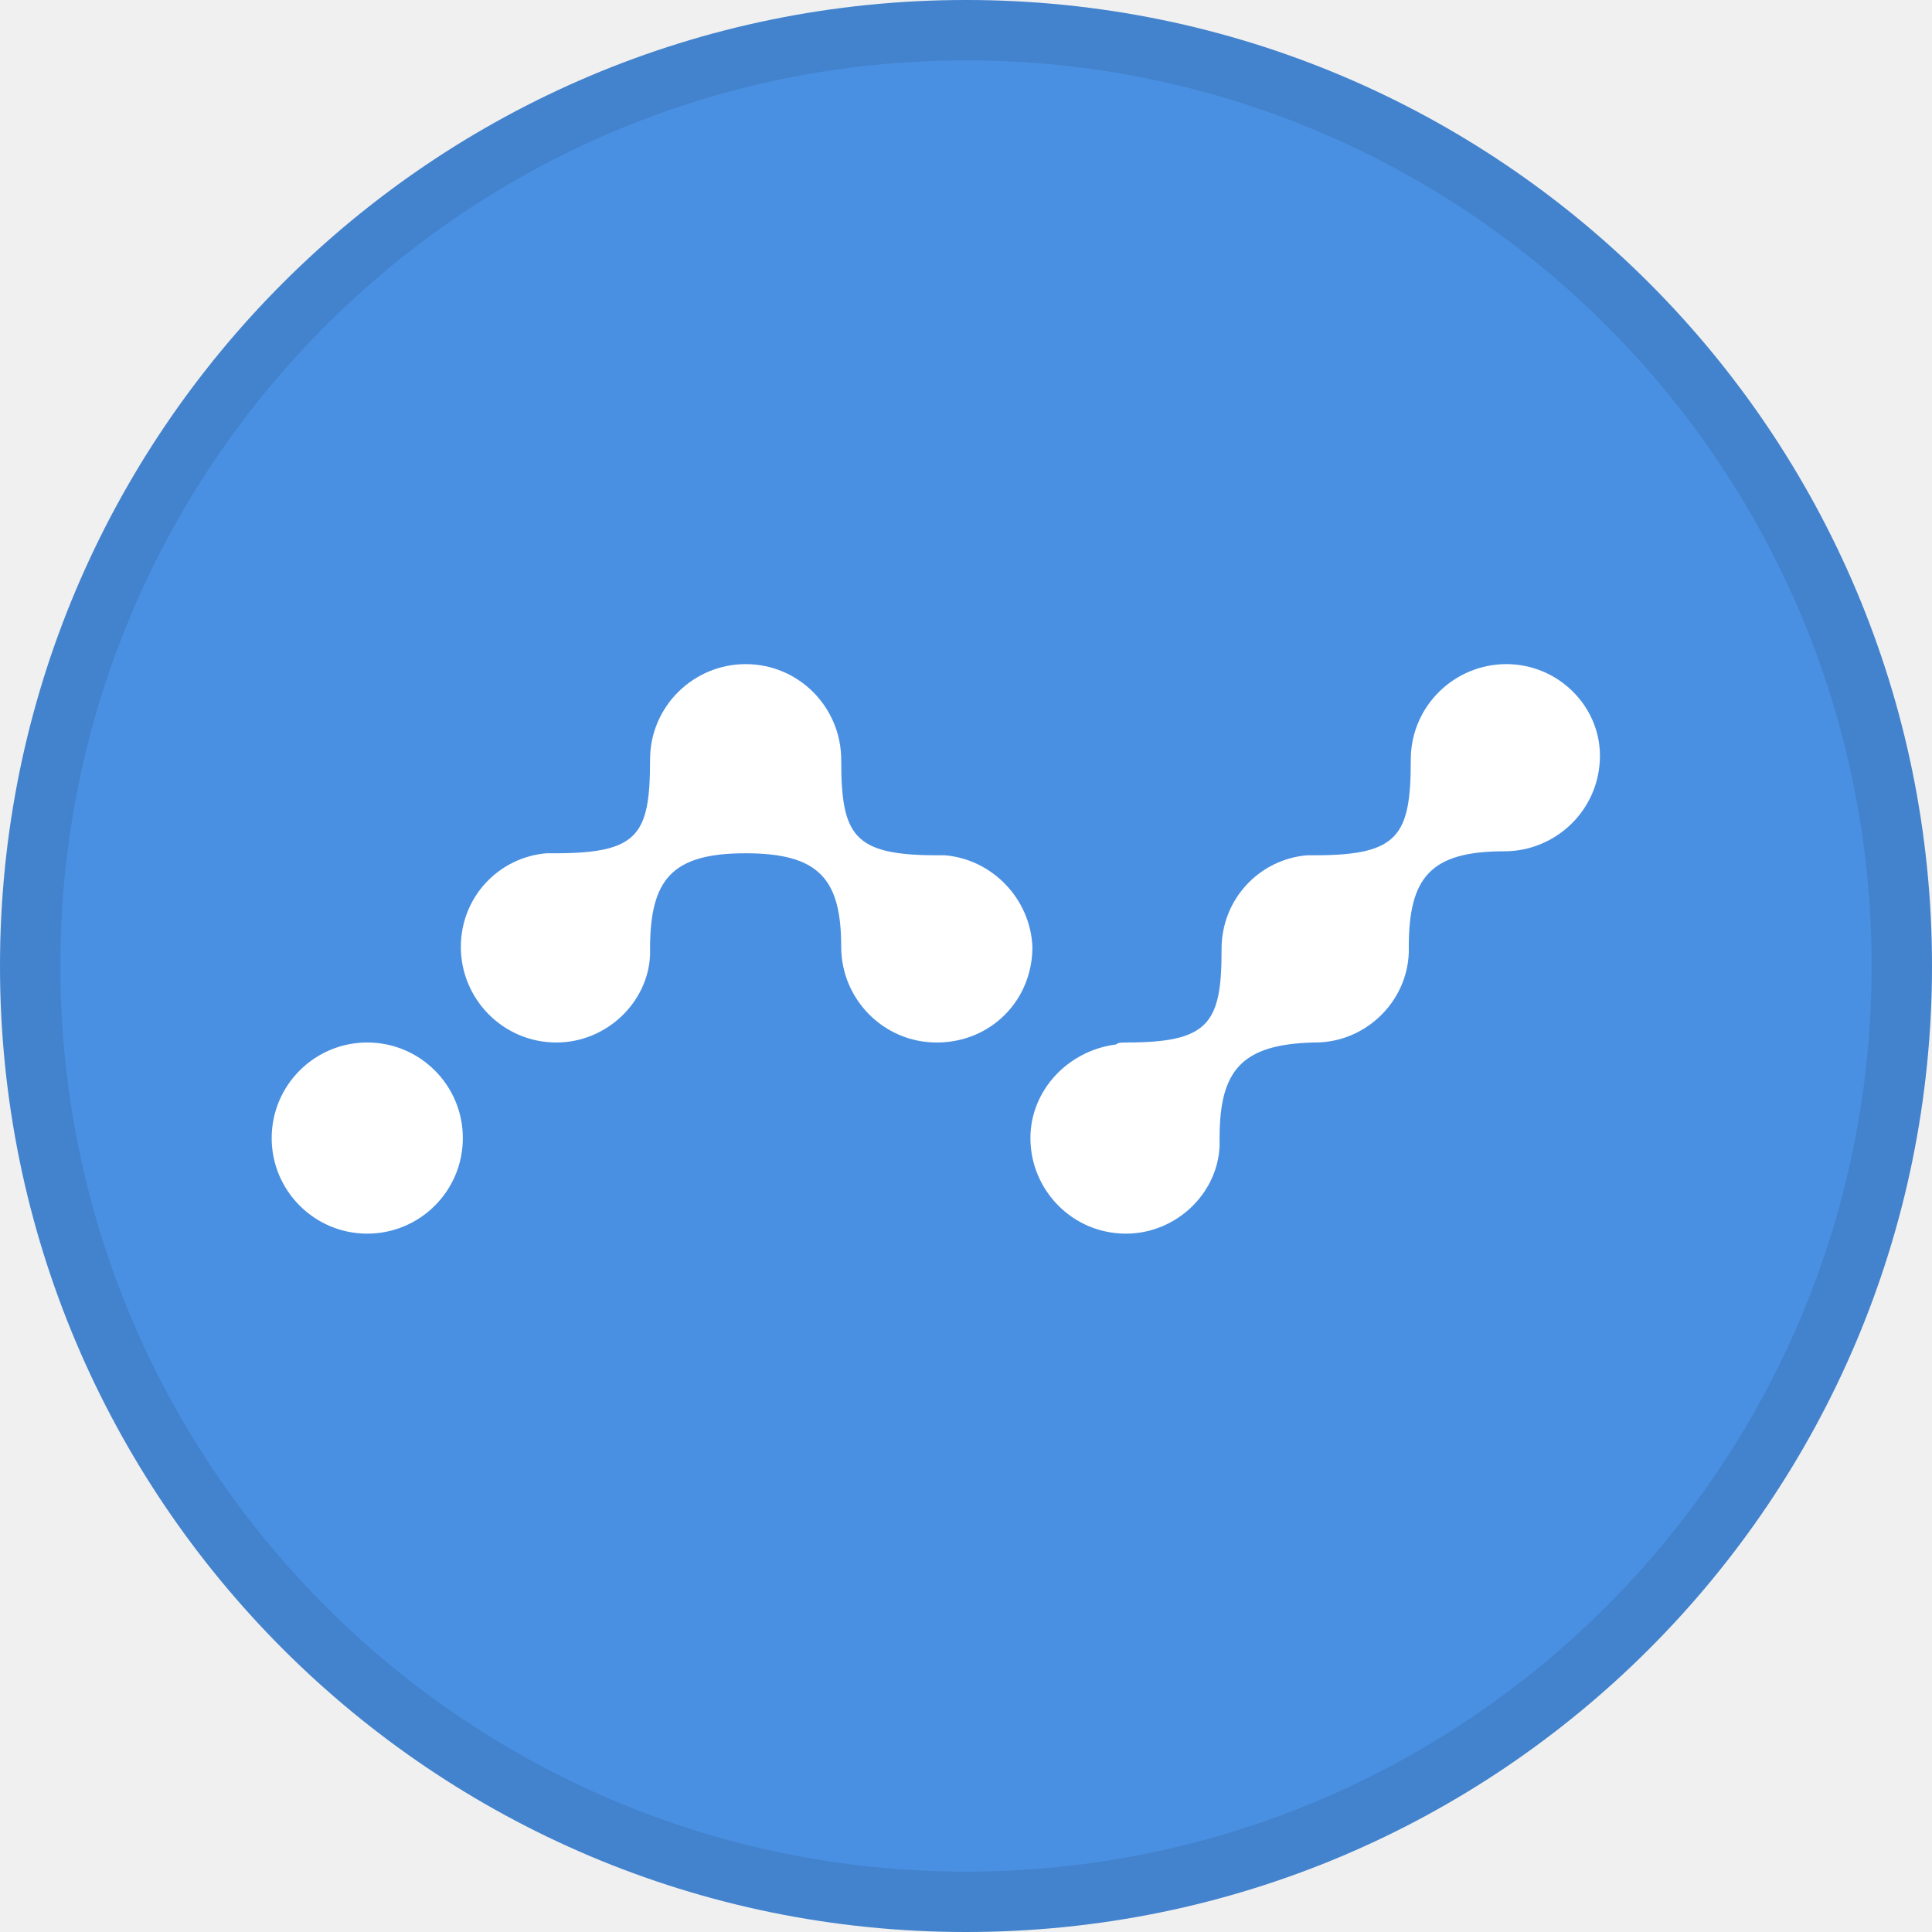
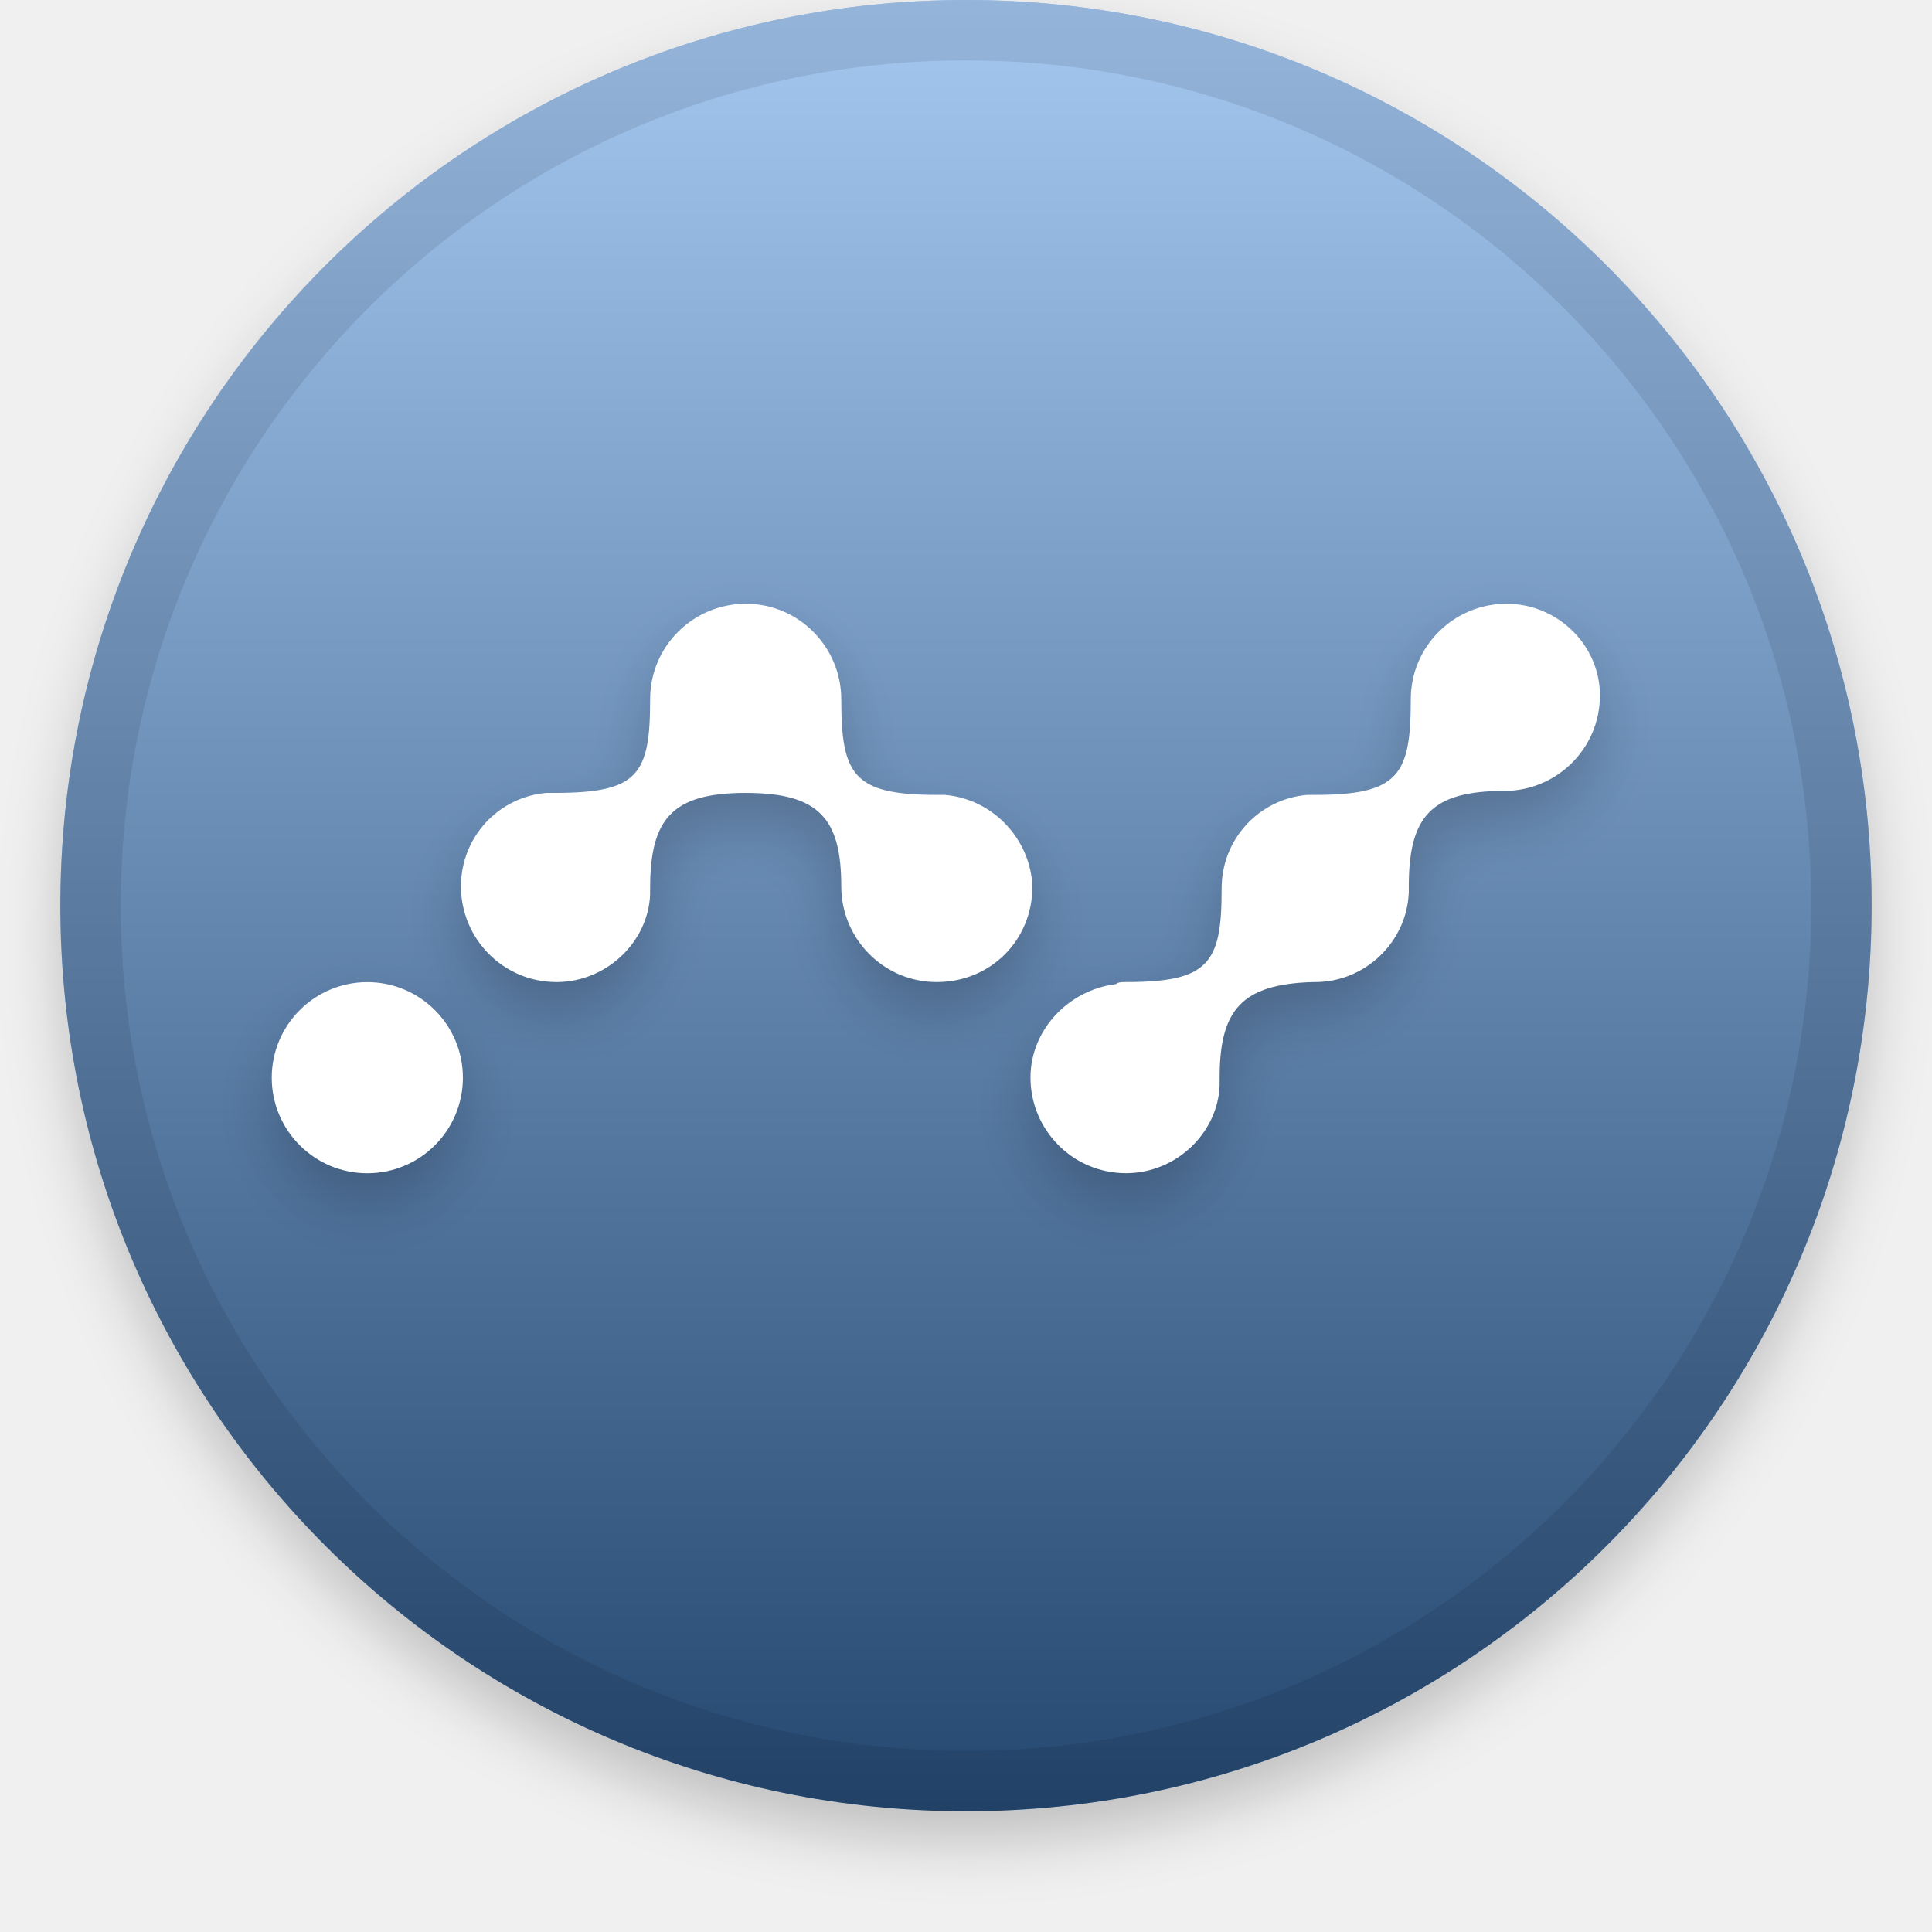
- <svg xmlns="http://www.w3.org/2000/svg" width="32px" height="32px" viewBox="0 0 32 32" version="1.1">
-   <defs />
-   <g id="Page-1" stroke="none" stroke-width="1" fill="none" fill-rule="evenodd">
-     <g id="icon">
-       <g id="nano">
-         <circle id="Oval" fill="#4A90E2" fill-rule="nonzero" cx="16" cy="16" r="16" />
-         <path d="M24.95,11 C24.092,11 23.367,11.693 23.367,12.583 C23.367,13.837 23.169,14.166 21.783,14.166 L21.651,14.166 C20.86,14.232 20.233,14.892 20.233,15.717 L20.233,15.75 C20.233,16.97 20.002,17.267 18.65,17.267 C18.584,17.267 18.518,17.267 18.485,17.3 C17.693,17.399 17.067,18.058 17.067,18.85 C17.067,19.708 17.759,20.433 18.65,20.433 C19.475,20.433 20.167,19.774 20.2,18.982 L20.2,18.85 C20.2,17.729 20.563,17.3 21.75,17.267 L21.783,17.267 C22.608,17.267 23.301,16.607 23.334,15.783 L23.334,15.684 C23.334,14.529 23.696,14.1 24.917,14.1 C25.774,14.1 26.5,13.408 26.5,12.517 C26.5,11.693 25.807,11 24.95,11 L24.95,11 Z M15.648,14.166 L15.648,14.166 C16.44,14.232 17.067,14.892 17.1,15.684 C17.1,16.574 16.407,17.267 15.516,17.267 C14.626,17.267 13.933,16.541 13.933,15.684 C13.933,14.562 13.57,14.133 12.35,14.133 C11.13,14.133 10.767,14.562 10.767,15.717 L10.767,15.816 C10.734,16.607 10.041,17.267 9.217,17.267 C8.326,17.267 7.633,16.541 7.633,15.684 C7.633,14.859 8.26,14.199 9.052,14.133 L9.184,14.133 C10.569,14.133 10.767,13.837 10.767,12.583 C10.767,11.693 11.493,11 12.35,11 C13.241,11 13.933,11.726 13.933,12.583 C13.933,13.837 14.131,14.166 15.516,14.166 L15.648,14.166 Z M6.083,20.433 C5.209,20.433 4.5,19.724 4.5,18.85 C4.5,17.976 5.209,17.267 6.083,17.267 C6.958,17.267 7.666,17.976 7.666,18.85 C7.666,19.724 6.958,20.433 6.083,20.433 Z" id="Shape" fill="#FFFFFF" fill-rule="nonzero" />
-         <circle id="Oval" stroke-opacity="0.097" stroke="#000000" cx="16" cy="16" r="15.5" />
-       </g>
-     </g>
+ <svg xmlns="http://www.w3.org/2000/svg" xmlns:xlink="http://www.w3.org/1999/xlink" height="32" viewBox="0 0 32 32" width="32">
+   <defs>
+     <linearGradient id="a" x1="50%" x2="50%" y1="0%" y2="100%">
+       <stop offset="0" stop-color="#fff" stop-opacity=".5" />
+       <stop offset="1" stop-opacity=".5" />
+     </linearGradient>
+     <circle id="b" cx="16" cy="15" r="15" />
+     <filter id="c" height="111.7%" width="111.7%" x="-5.8%" y="-4.2%">
+       <feOffset dy=".5" in="SourceAlpha" result="shadowOffsetOuter1" />
+       <feGaussianBlur in="shadowOffsetOuter1" result="shadowBlurOuter1" stdDeviation=".5" />
+       <feComposite in="shadowBlurOuter1" in2="SourceAlpha" operator="out" result="shadowBlurOuter1" />
+       <feColorMatrix in="shadowBlurOuter1" values="0 0 0 0 0   0 0 0 0 0   0 0 0 0 0  0 0 0 0.199 0" />
+     </filter>
+     <path id="d" d="m24.95 10c-.858 0-1.583.693-1.583 1.583 0 1.253-.198 1.583-1.583 1.583h-.132c-.792.066-1.418.726-1.418 1.55v.033c0 1.22-.231 1.517-1.583 1.517-.066 0-.132 0-.165.033-.792.099-1.418.759-1.418 1.55 0 .858.693 1.583 1.583 1.583.825 0 1.517-.66 1.55-1.451v-.132c0-1.121.363-1.55 1.55-1.583h.033c.825 0 1.517-.66 1.55-1.484v-.099c0-1.154.363-1.583 1.583-1.583.858 0 1.583-.693 1.583-1.583 0-.825-.693-1.517-1.55-1.517zm-9.301 3.166c.792.066 1.418.726 1.451 1.517 0 .891-.693 1.583-1.583 1.583-.891 0-1.583-.726-1.583-1.583 0-1.121-.363-1.55-1.583-1.55s-1.583.429-1.583 1.583v.099c-.033.792-.726 1.451-1.55 1.451-.891 0-1.583-.726-1.583-1.583 0-.825.627-1.484 1.418-1.55h.132c1.385 0 1.583-.297 1.583-1.55 0-.891.726-1.583 1.583-1.583.891 0 1.583.726 1.583 1.583 0 1.253.198 1.583 1.583 1.583zm-9.565 6.267c-.874 0-1.583-.709-1.583-1.583 0-.874.709-1.583 1.583-1.583.874 0 1.583.709 1.583 1.583 0 .874-.709 1.583-1.583 1.583z" />
+     <filter id="e" height="137.1%" width="115.9%" x="-8%" y="-13.3%">
+       <feOffset dy=".5" in="SourceAlpha" result="shadowOffsetOuter1" />
+       <feGaussianBlur in="shadowOffsetOuter1" result="shadowBlurOuter1" stdDeviation=".5" />
+       <feColorMatrix in="shadowBlurOuter1" values="0 0 0 0 0   0 0 0 0 0   0 0 0 0 0  0 0 0 0.204 0" />
+     </filter>
+   </defs>
+   <g fill="none">
+     <use fill="#000" filter="url(#c)" xlink:href="#b" />
+     <use fill="#4a90e2" fill-rule="evenodd" xlink:href="#b" />
+     <use fill="url(#a)" fill-rule="evenodd" xlink:href="#b" />
+     <circle cx="16" cy="15" r="14.5" stroke="#000" stroke-opacity=".097" />
+     <use fill="#000" filter="url(#e)" xlink:href="#d" />
+     <use fill="#fff" fill-rule="evenodd" xlink:href="#d" />
  </g>
</svg>
